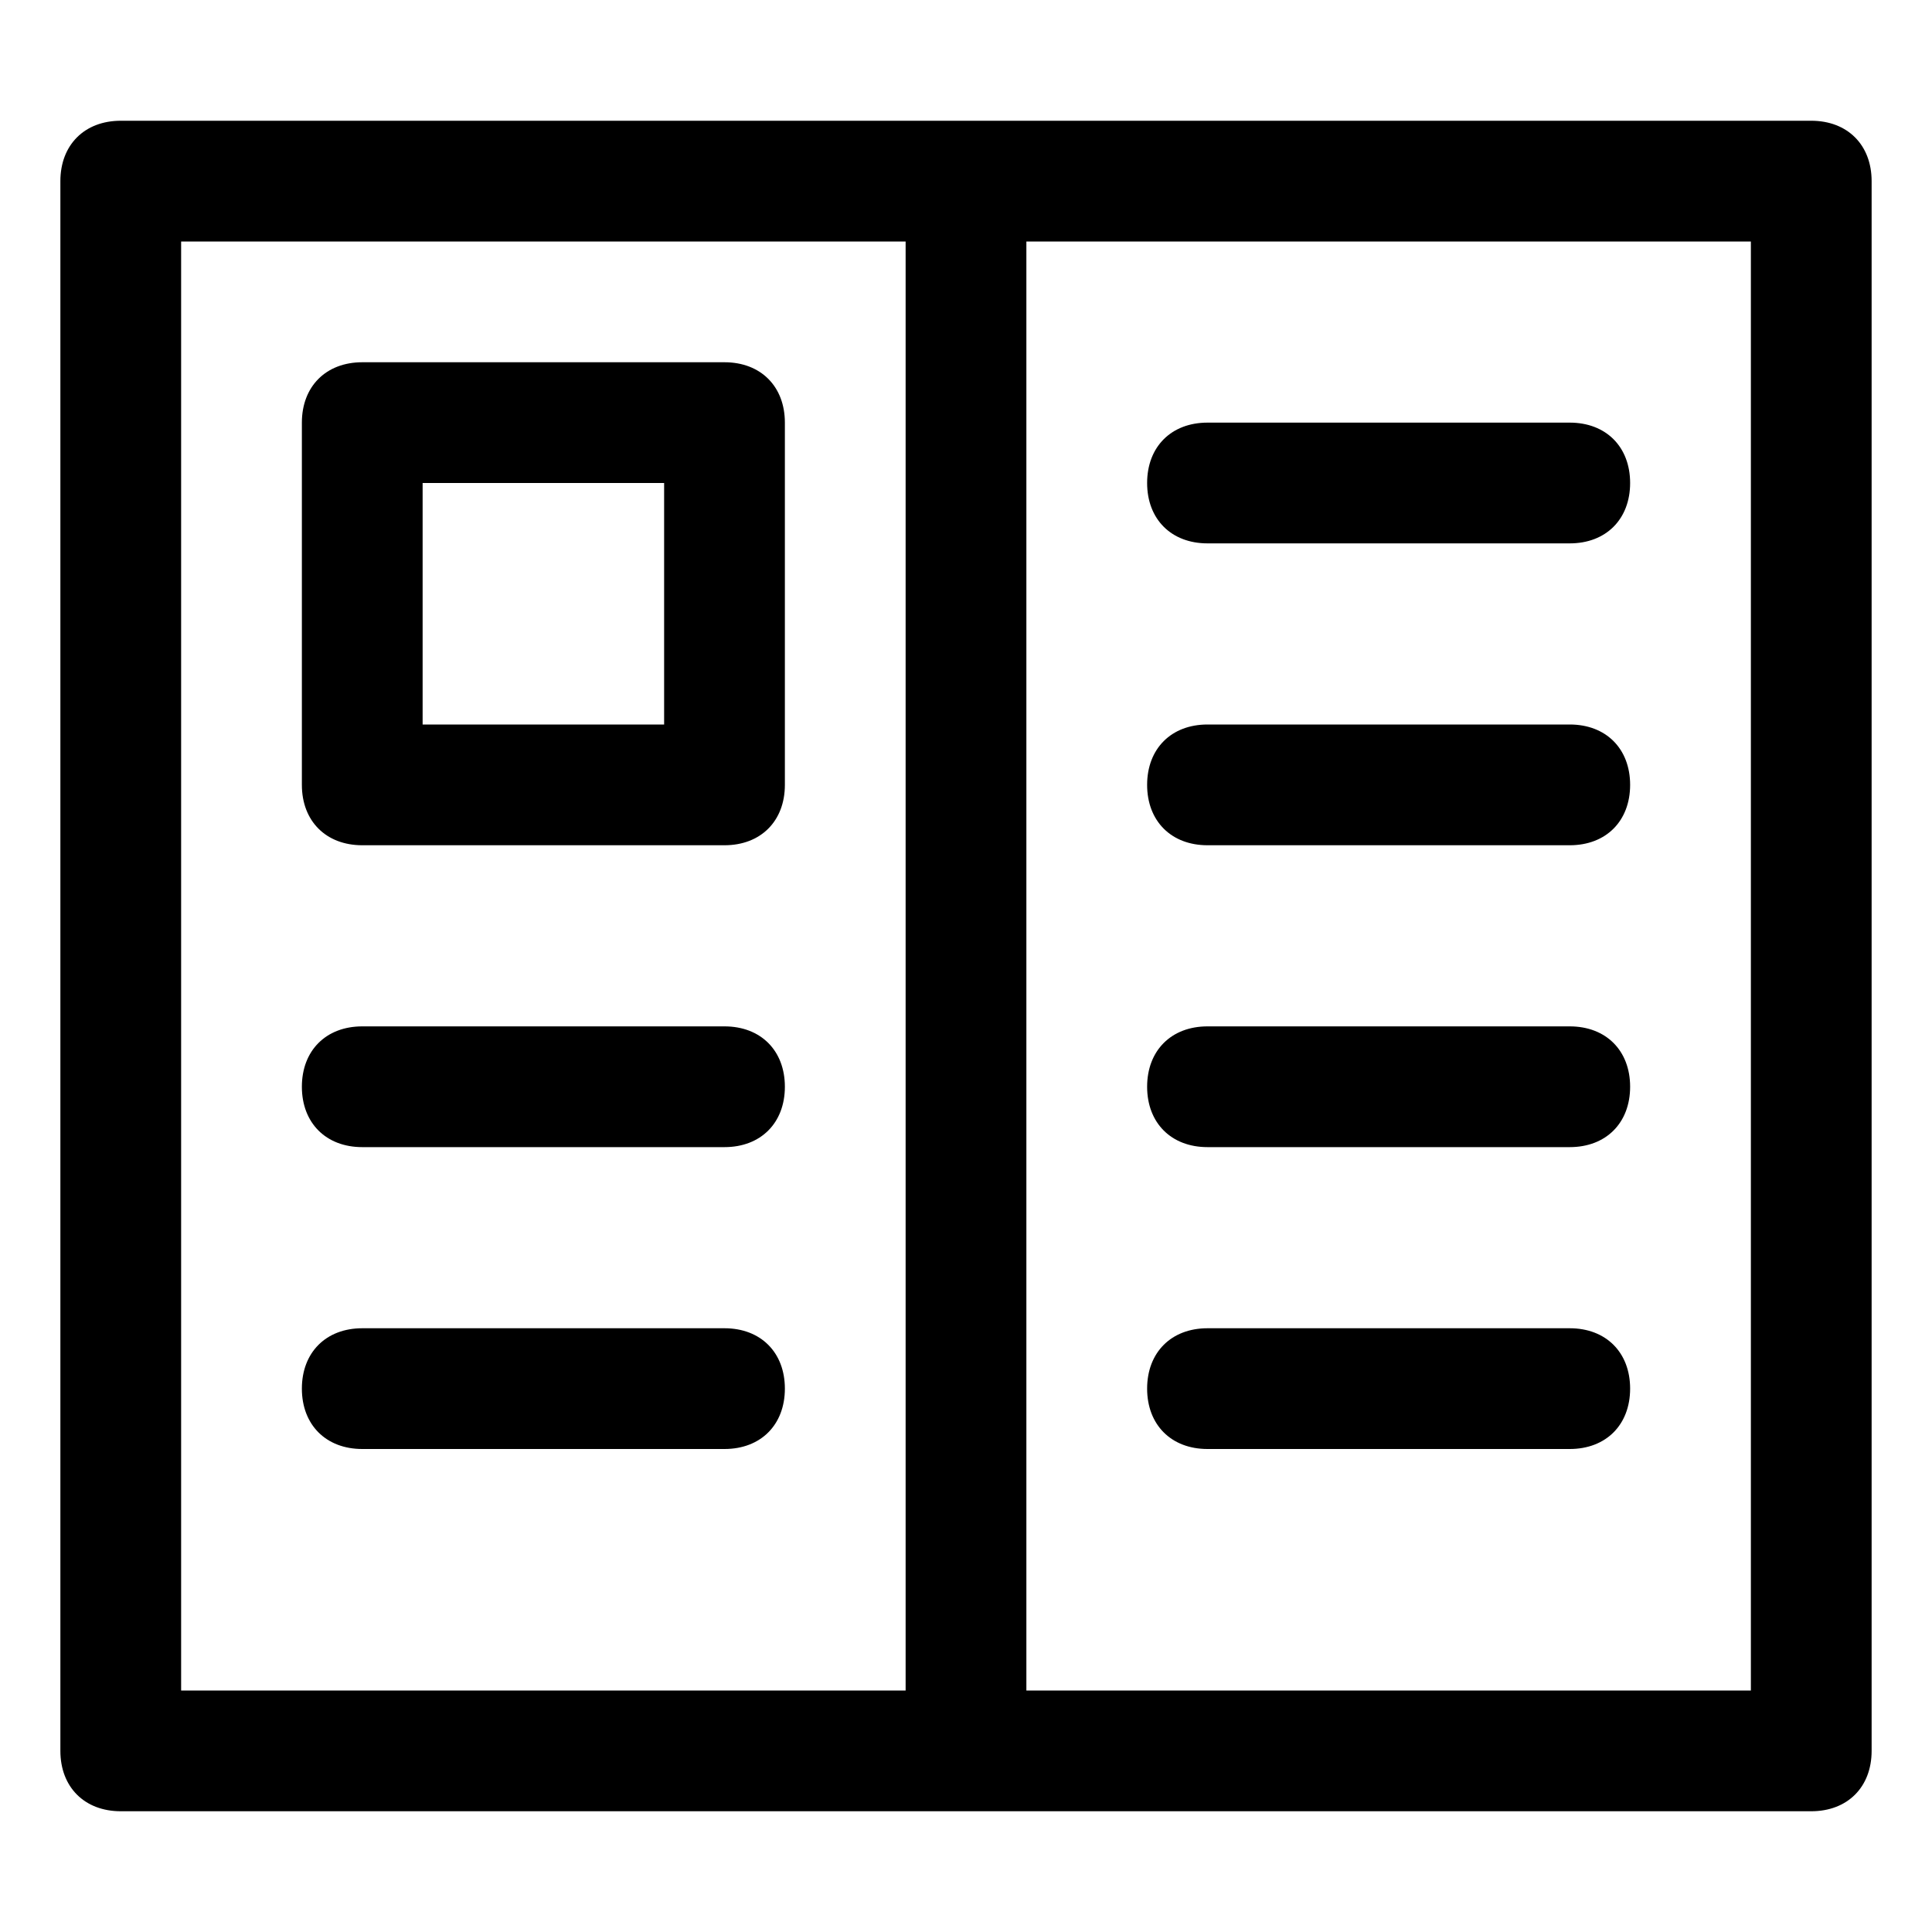
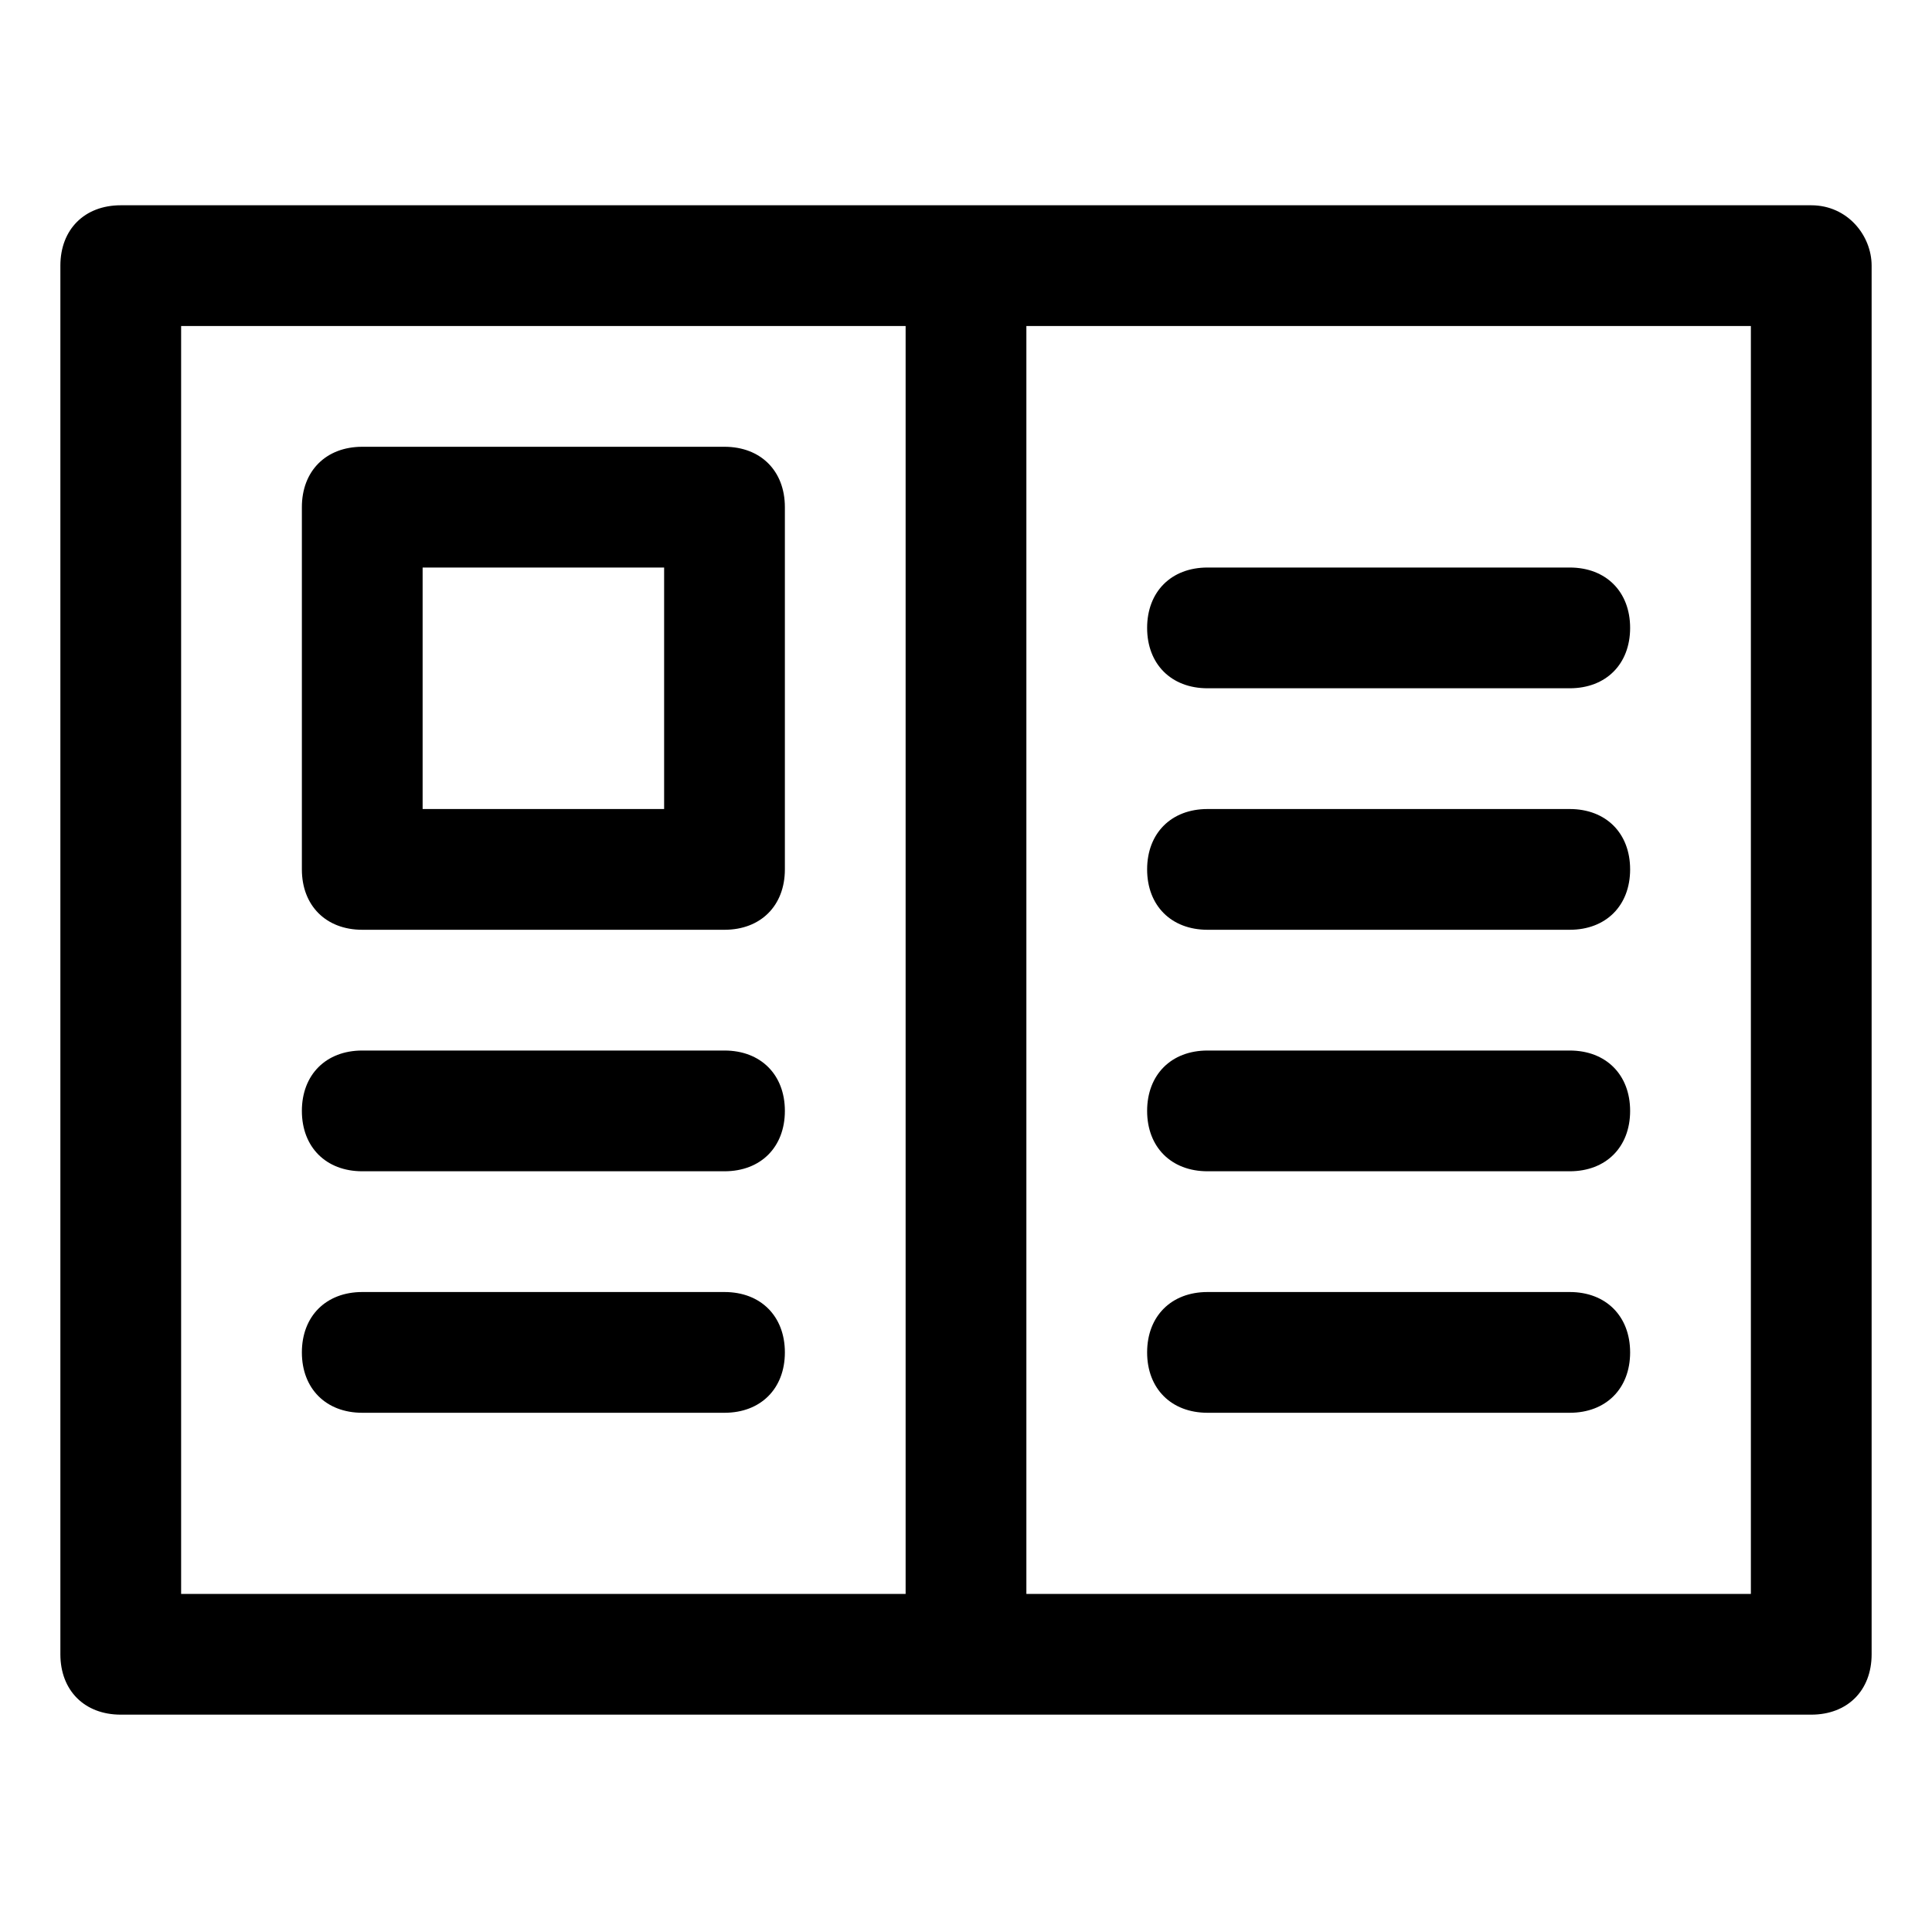
<svg xmlns="http://www.w3.org/2000/svg" width="32" height="32" viewBox="0 0 32 32" fill="none">
-   <path d="M6 14H12C12.6 14 13 13.6 13 13V7C13 6.4 12.6 6 12 6H6C5.4 6 5 6.4 5 7V13C5 13.6 5.4 14 6 14ZM7 8H11V12H7V8Z" fill="black" />
-   <path d="M6 19H12C12.6 19 13 18.6 13 18C13 17.4 12.6 17 12 17H6C5.4 17 5 17.4 5 18C5 18.6 5.4 19 6 19Z" fill="black" />
-   <path d="M12 22H6C5.4 22 5 22.4 5 23C5 23.6 5.4 24 6 24H12C12.6 24 13 23.6 13 23C13 22.4 12.6 22 12 22Z" fill="black" />
-   <path d="M20 9H26C26.6 9 27 8.6 27 8C27 7.4 26.6 7 26 7H20C19.4 7 19 7.4 19 8C19 8.6 19.4 9 20 9Z" fill="black" />
-   <path d="M26 12H20C19.4 12 19 12.4 19 13C19 13.6 19.4 14 20 14H26C26.6 14 27 13.6 27 13C27 12.4 26.6 12 26 12Z" fill="black" />
-   <path d="M26 17H20C19.4 17 19 17.4 19 18C19 18.6 19.4 19 20 19H26C26.6 19 27 18.6 27 18C27 17.4 26.6 17 26 17Z" fill="black" />
-   <path d="M26 22H20C19.4 22 19 22.4 19 23C19 23.6 19.4 24 20 24H26C26.6 24 27 23.6 27 23C27 22.4 26.6 22 26 22Z" fill="black" />
-   <path d="M30 2H2C1.4 2 1 2.4 1 3V29C1 29.6 1.4 30 2 30H30C30.6 30 31 29.6 31 29V3C31 2.4 30.6 2 30 2ZM17 4H29V28H17V4ZM15 28H3V4H15V28Z" fill="black" />
+   <path d="M6 15.4H12C12.6 15.4 13 15 13 14.4V8.4C13 7.8 12.6 7.4 12 7.4H6C5.4 7.4 5 7.8 5 8.4V14.4C5 15 5.4 15.4 6 15.4ZM7 9.4H11V13.4H7V9.4Z" fill="black" />
+   <path d="M6 19.4H12C12.6 19.4 13 19 13 18.4C13 17.8 12.6 17.4 12 17.4H6C5.4 17.4 5 17.8 5 18.4C5 19 5.4 19.4 6 19.4Z" fill="black" />
+   <path d="M12 21.4H6C5.4 21.4 5 21.8 5 22.4C5 23 5.4 23.4 6 23.4H12C12.6 23.4 13 23 13 22.4C13 21.8 12.6 21.4 12 21.4Z" fill="black" />
+   <path d="M20 11.4H26C26.6 11.4 27 11 27 10.4C27 9.8 26.6 9.4 26 9.4H20C19.4 9.4 19 9.8 19 10.4C19 11 19.4 11.4 20 11.4Z" fill="black" />
+   <path d="M26 13.4H20C19.4 13.4 19 13.8 19 14.4C19 15 19.4 15.4 20 15.4H26C26.6 15.4 27 15 27 14.4C27 13.8 26.6 13.4 26 13.4Z" fill="black" />
+   <path d="M26 17.4H20C19.4 17.4 19 17.8 19 18.4C19 19 19.4 19.4 20 19.4H26C26.6 19.4 27 19 27 18.4C27 17.8 26.6 17.4 26 17.4Z" fill="black" />
+   <path d="M26 21.4H20C19.4 21.4 19 21.8 19 22.4C19 23 19.4 23.4 20 23.4H26C26.6 23.4 27 23 27 22.4C27 21.8 26.6 21.4 26 21.4Z" fill="black" />
+   <path d="M30 3.4H2C1.4 3.4 1 3.8 1 4.4V27.4C1 28 1.4 28.4 2 28.4H30C30.6 28.4 31 28 31 27.4V4.4C31 3.9 30.6 3.4 30 3.4ZM17 5.4H29V26.4H17V5.4ZM15 26.4H3V5.4H15V26.4Z" fill="black" />
</svg>
